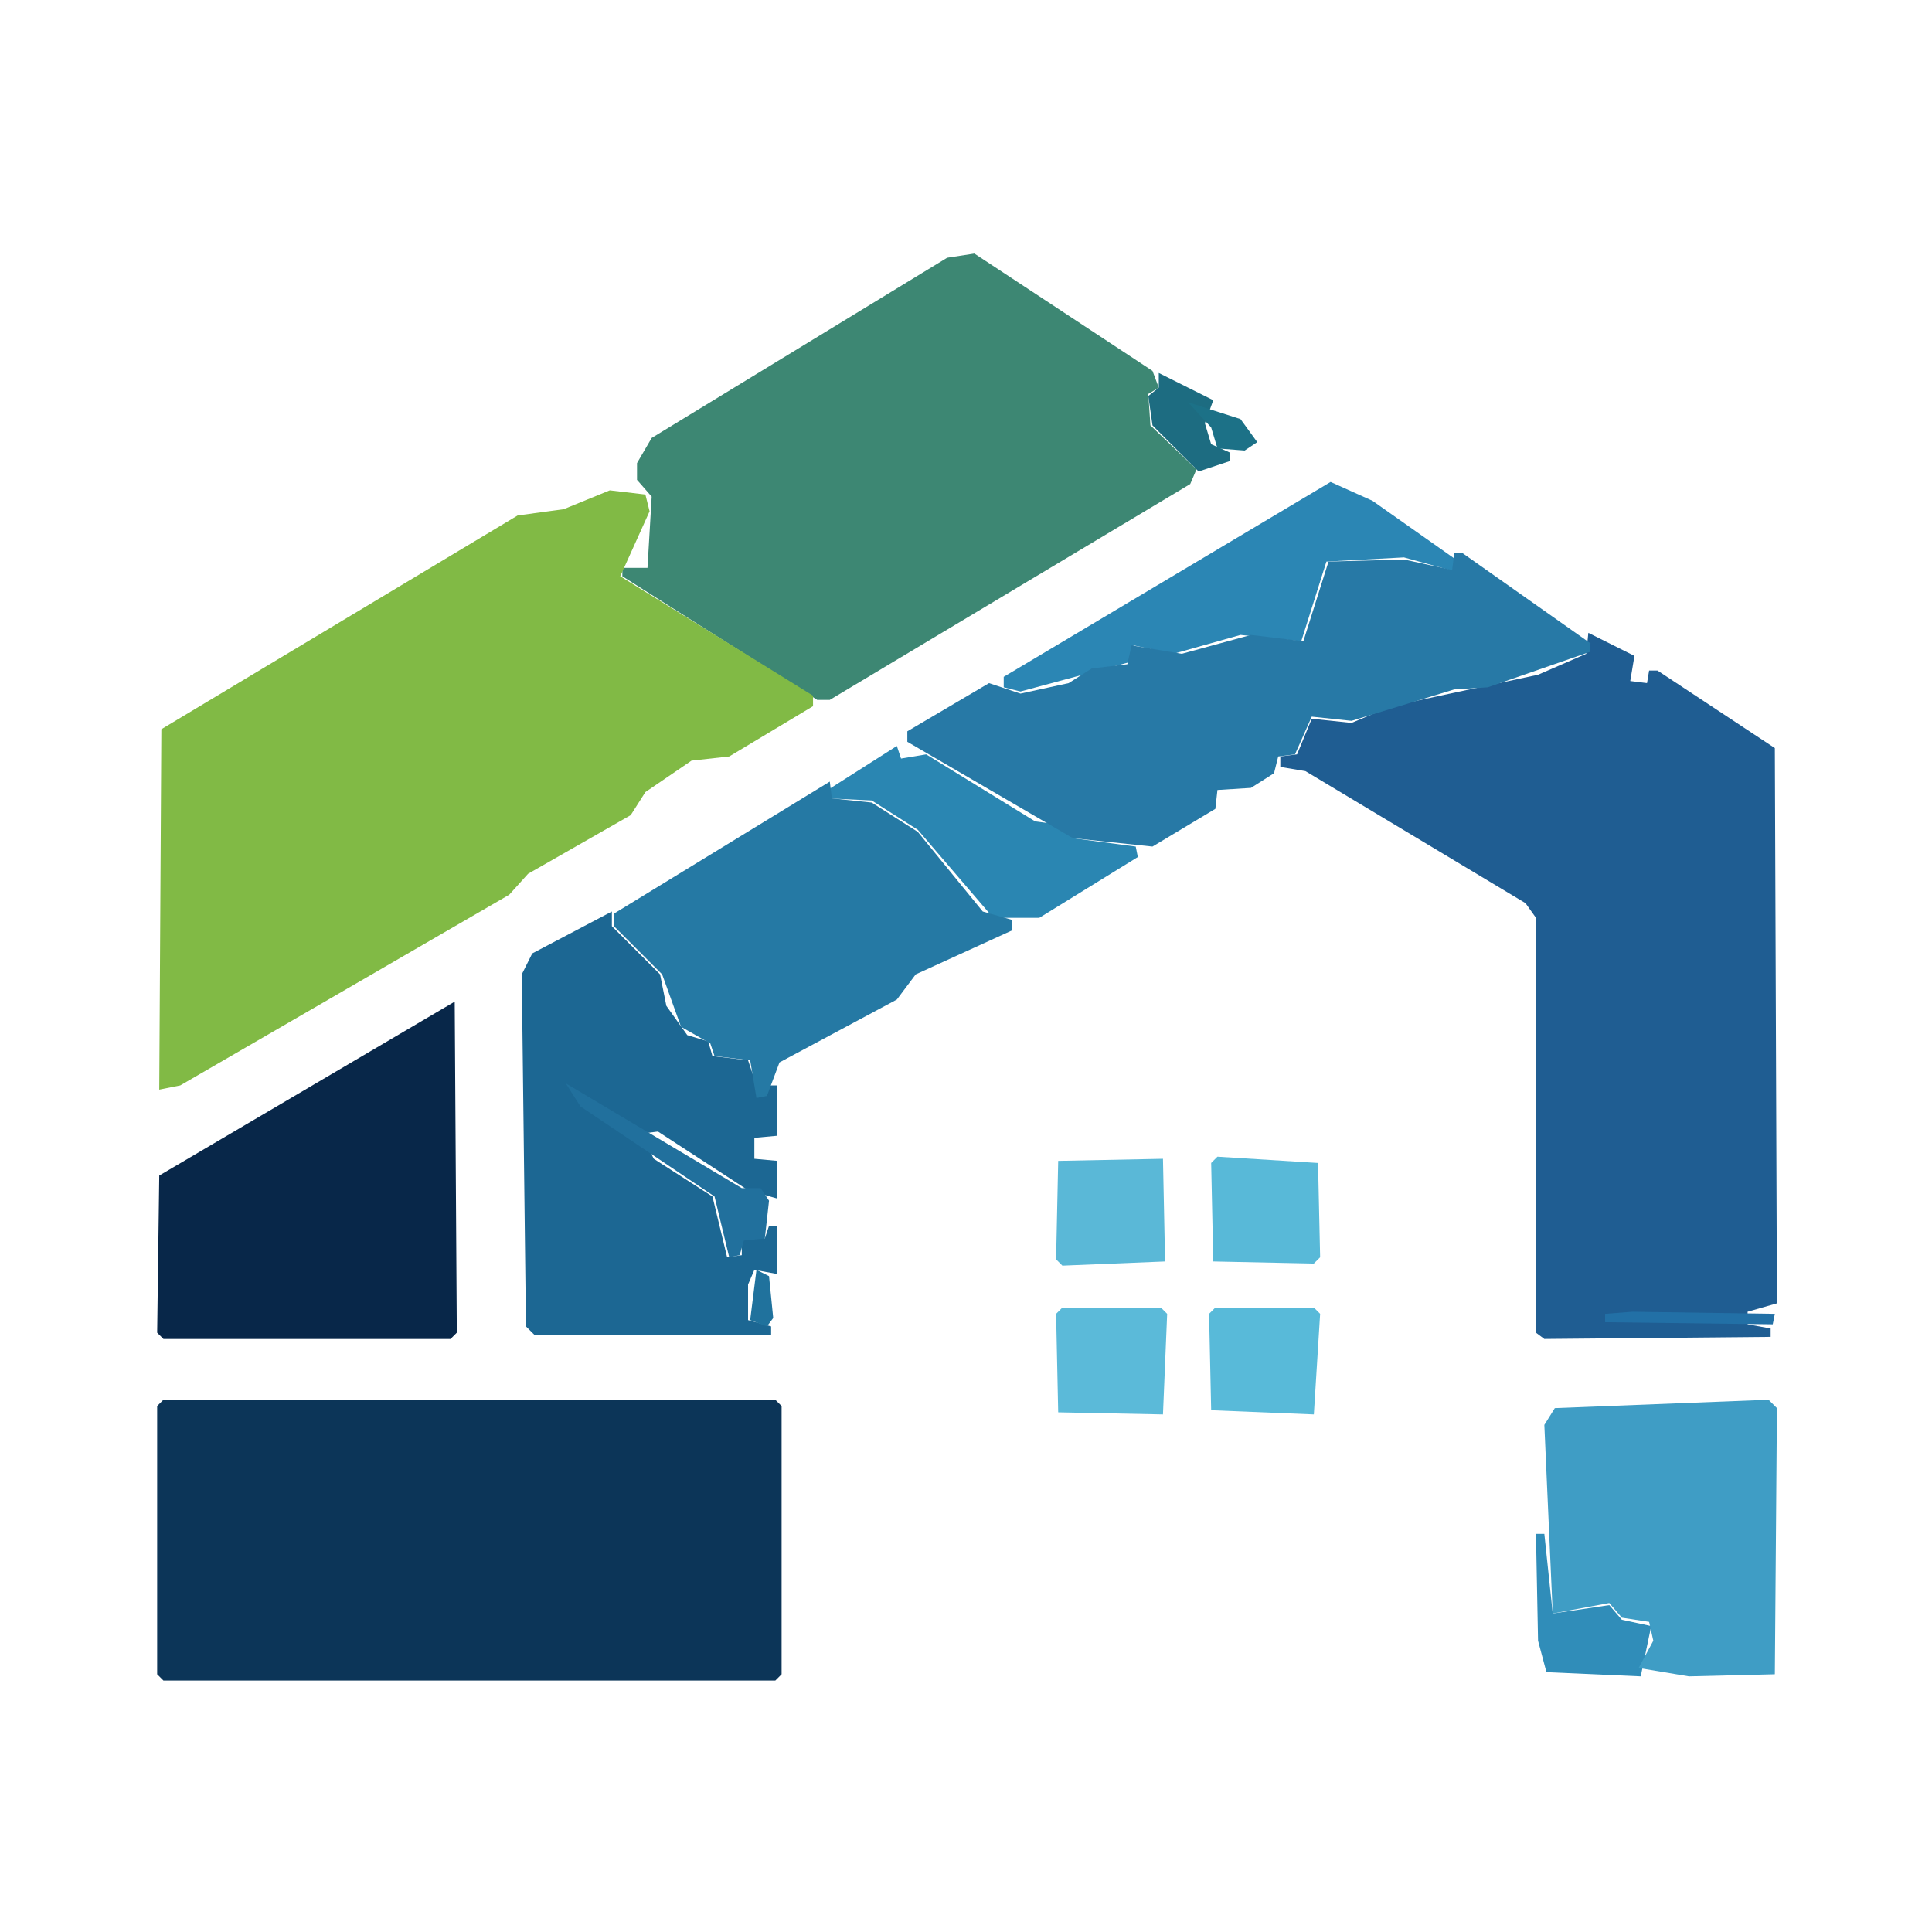
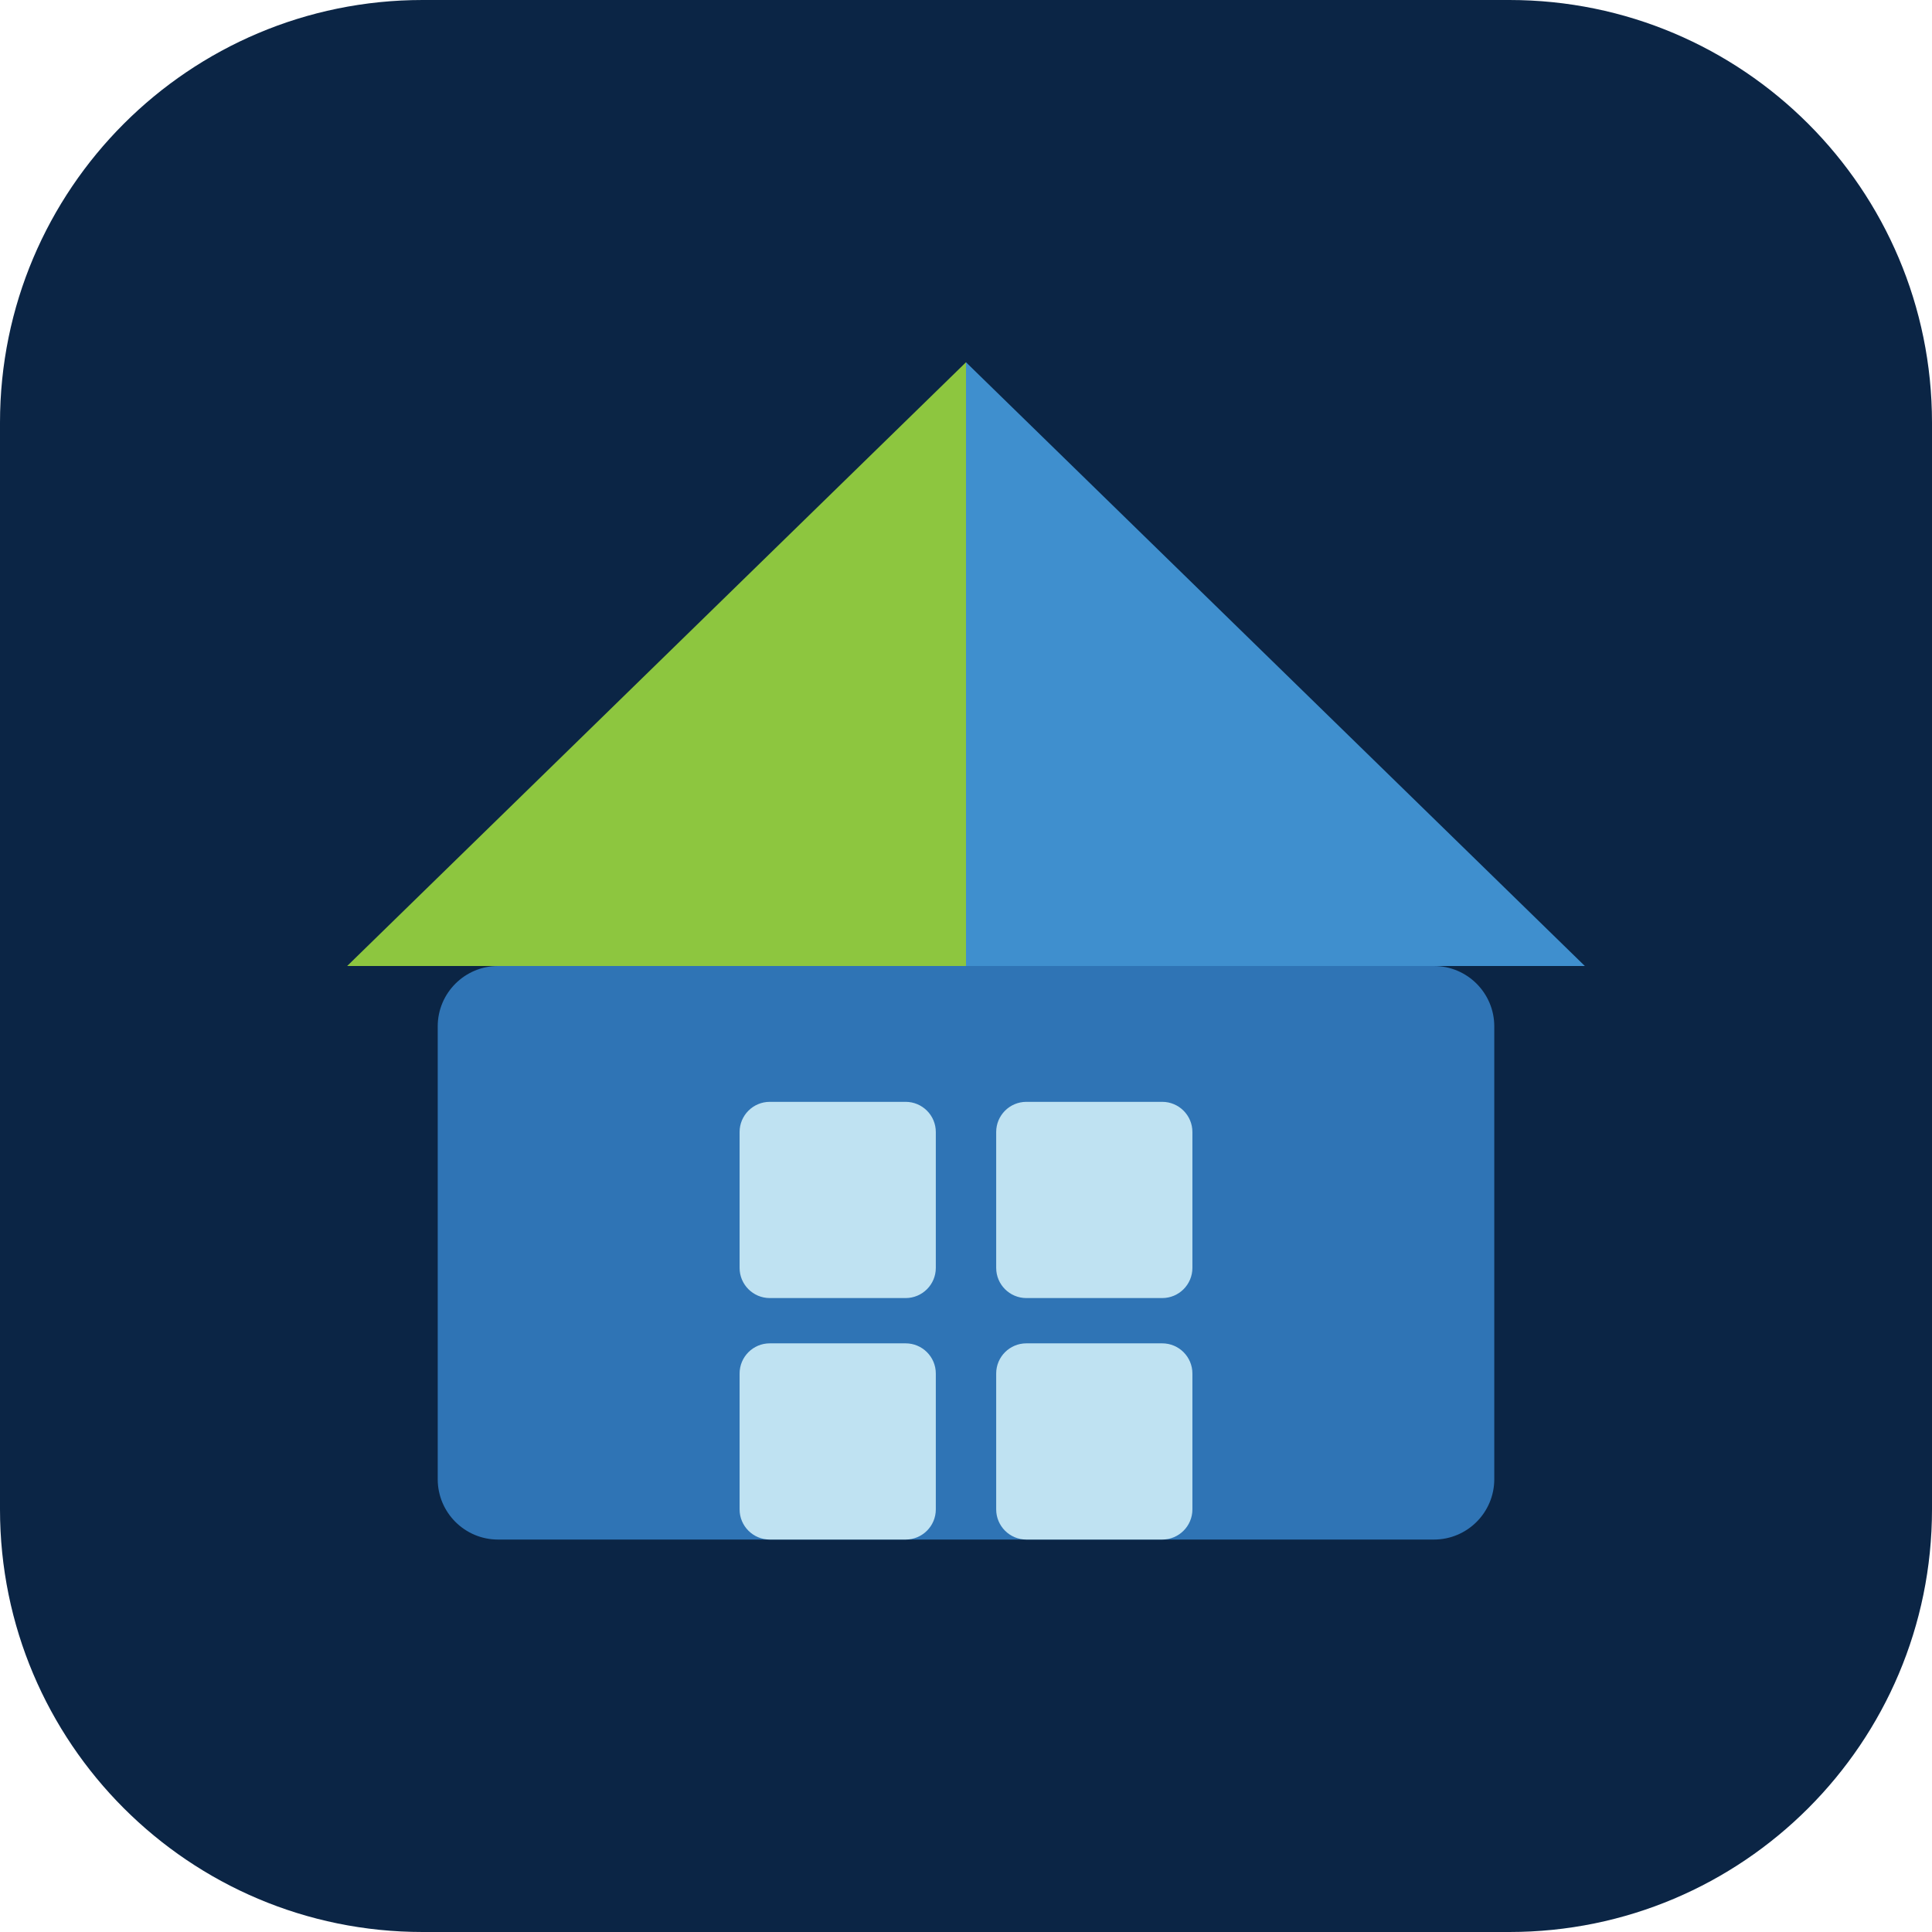
- <svg xmlns="http://www.w3.org/2000/svg" viewBox="0 0 922 922" role="img" aria-label="Flexi House">
-   <g transform="translate(49,93)">
-     <polygon points="26,578 26,706 29,709 321,709 324,706 324,578 321,575 29,575" fill="#0c3558" />
-     <polygon points="168,385 27,468 26,543 29,546 166,546 169,543" fill="#082749" />
-     <polygon points="684,639 685,690 689,705 734,707 739,683 725,680 719,673 692,677 688,639" fill="#308db9" />
-     <polygon points="205,362 200,372 202,540 206,544 319,544 319,540 308,537 308,520 311,513 322,515 322,492 318,492 316,498 305,495 305,506 298,507 291,478 263,460 257,448 265,447 308,475 322,479 322,461 311,460 311,450 322,449 322,425 312,425 308,413 291,411 289,404 279,401 269,387 266,372 243,349 243,342" fill="#1c6793" />
-     <polygon points="346,284 346,288 367,289 389,303 425,345 447,345 494,316 493,311 463,307 460,301 445,299 393,267 381,269 379,263" fill="#2a86b2" />
-     <polygon points="577,250 570,267 562,268 562,273 574,275 679,338 684,345 684,543 688,546 796,545 796,541 785,539 785,533 799,529 798,264 742,227 738,227 737,233 729,232 731,220 709,209 708,219 685,229 615,244 596,252" fill="#1f5d92" />
-     <polygon points="650,177 606,146 586,137 430,230 430,235 438,237 490,223 492,215 511,219 543,210 572,213 584,175 621,173 650,181" fill="#2b86b4" />
-     <polygon points="504,85 504,92 499,96 501,110 523,132 538,127 538,123 529,119 526,109 530,98" fill="#1d6c81" />
-     <polygon points="798,534 730,533 717,534 717,538 797,539" fill="#2270a6" />
-     <polygon points="312,513 309,537 317,540 320,536 318,516" fill="#20729d" />
-     <polygon points="221,424 228,435 292,478 299,507 304,506 306,499 316,498 318,480 314,474 305,474" fill="#21709d" />
-     <polygon points="347,280 244,343 244,349 267,372 276,397 290,405 292,411 309,413 312,431 317,430 323,414 379,384 388,372 434,351 434,346 420,342 389,304 367,290 348,288" fill="#2579a4" />
-     <polygon points="710,214 649,171 645,171 644,179 621,174 585,175 573,213 548,210 515,219 491,215 489,224 472,226 461,233 438,238 423,233 384,256 384,261 463,307 501,311 531,293 532,284 548,283 559,276 561,268 569,267 577,249 596,251 645,236 661,235 710,218" fill="#2779a6" />
-     <polygon points="518,99 529,111 532,121 545,122 551,118 543,107" fill="#1c7187" />
-     <polygon points="416,28 403,30 262,116 255,128 255,136 262,144 260,178 248,178 248,182 341,241 347,241 519,138 522,131 500,110 499,95 504,92 501,84" fill="#3d8773" />
-     <polygon points="259,143 242,141 220,150 198,153 28,255 27,427 37,425 194,334 203,324 252,296 259,285 281,270 299,268 339,244 339,239 247,182 261,151" fill="#81ba45" />
-     <polygon points="795,575 693,579 688,587 692,677 719,672 725,679 738,681 740,690 733,703 757,707 798,706 799,579" fill="#3f9dc5" />
-     <polygon points="531,531 528,534 529,580 578,582 581,534 578,531" fill="#58bad9" />
-     <polygon points="458,531 455,534 456,581 506,582 508,534 505,531" fill="#5bbad9" />
-     <polygon points="532,459 529,462 530,509 578,510 581,507 580,462" fill="#58b9d8" />
-     <polygon points="456,461 455,508 458,511 507,509 506,460" fill="#5ab8d7" />
+ <svg xmlns="http://www.w3.org/2000/svg" viewBox="0 0 64 64" role="img" aria-label="Flexi House">
+   <rect width="64" height="64" rx="14" fill="#0b2545" />
+   <polygon points="32,12 11.5,32 32,32" fill="#8dc63f" />
+   <polygon points="32,12 32,32 52.5,32" fill="#3f8fce" />
+   <rect x="14.5" y="32" width="35" height="19" rx="2" fill="#2f74b5" />
+   <g fill="#bfe2f2">
+     <rect x="24.5" y="36.5" width="6.5" height="6.5" rx="1" />
+     <rect x="33" y="36.5" width="6.5" height="6.5" rx="1" />
+     <rect x="24.5" y="44.5" width="6.5" height="6.5" rx="1" />
+     <rect x="33" y="44.5" width="6.5" height="6.5" rx="1" />
  </g>
</svg>
